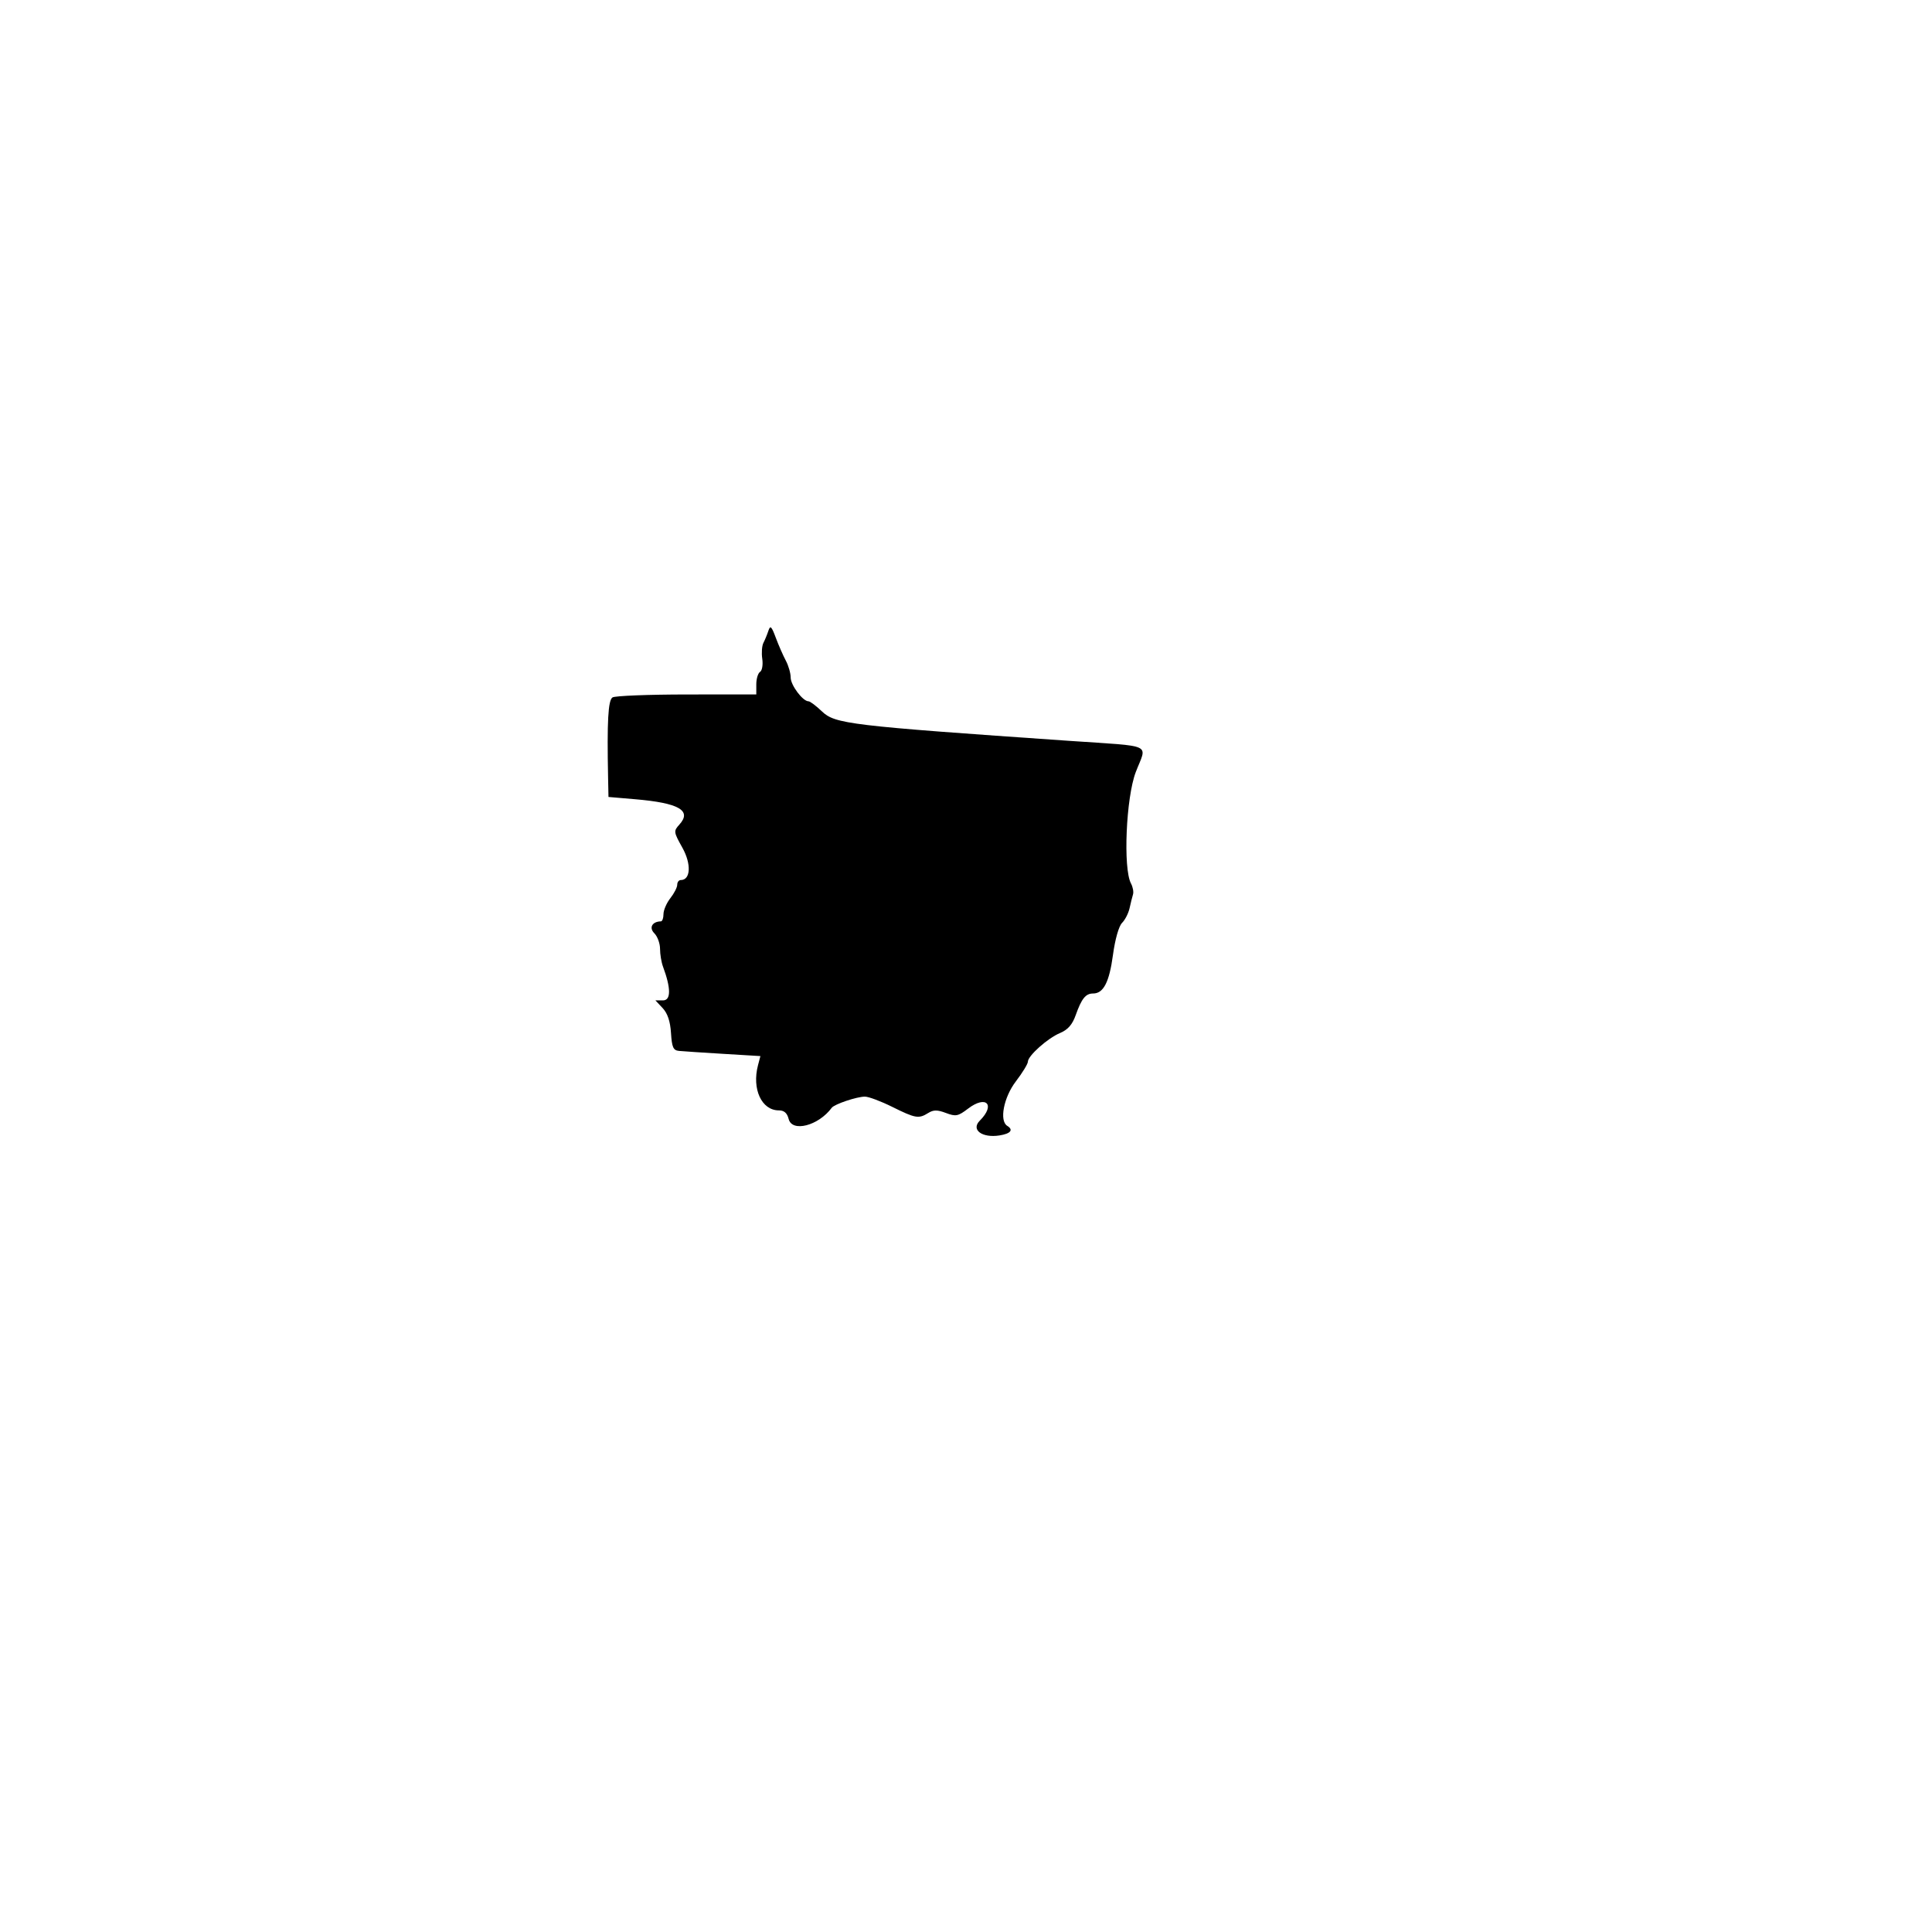
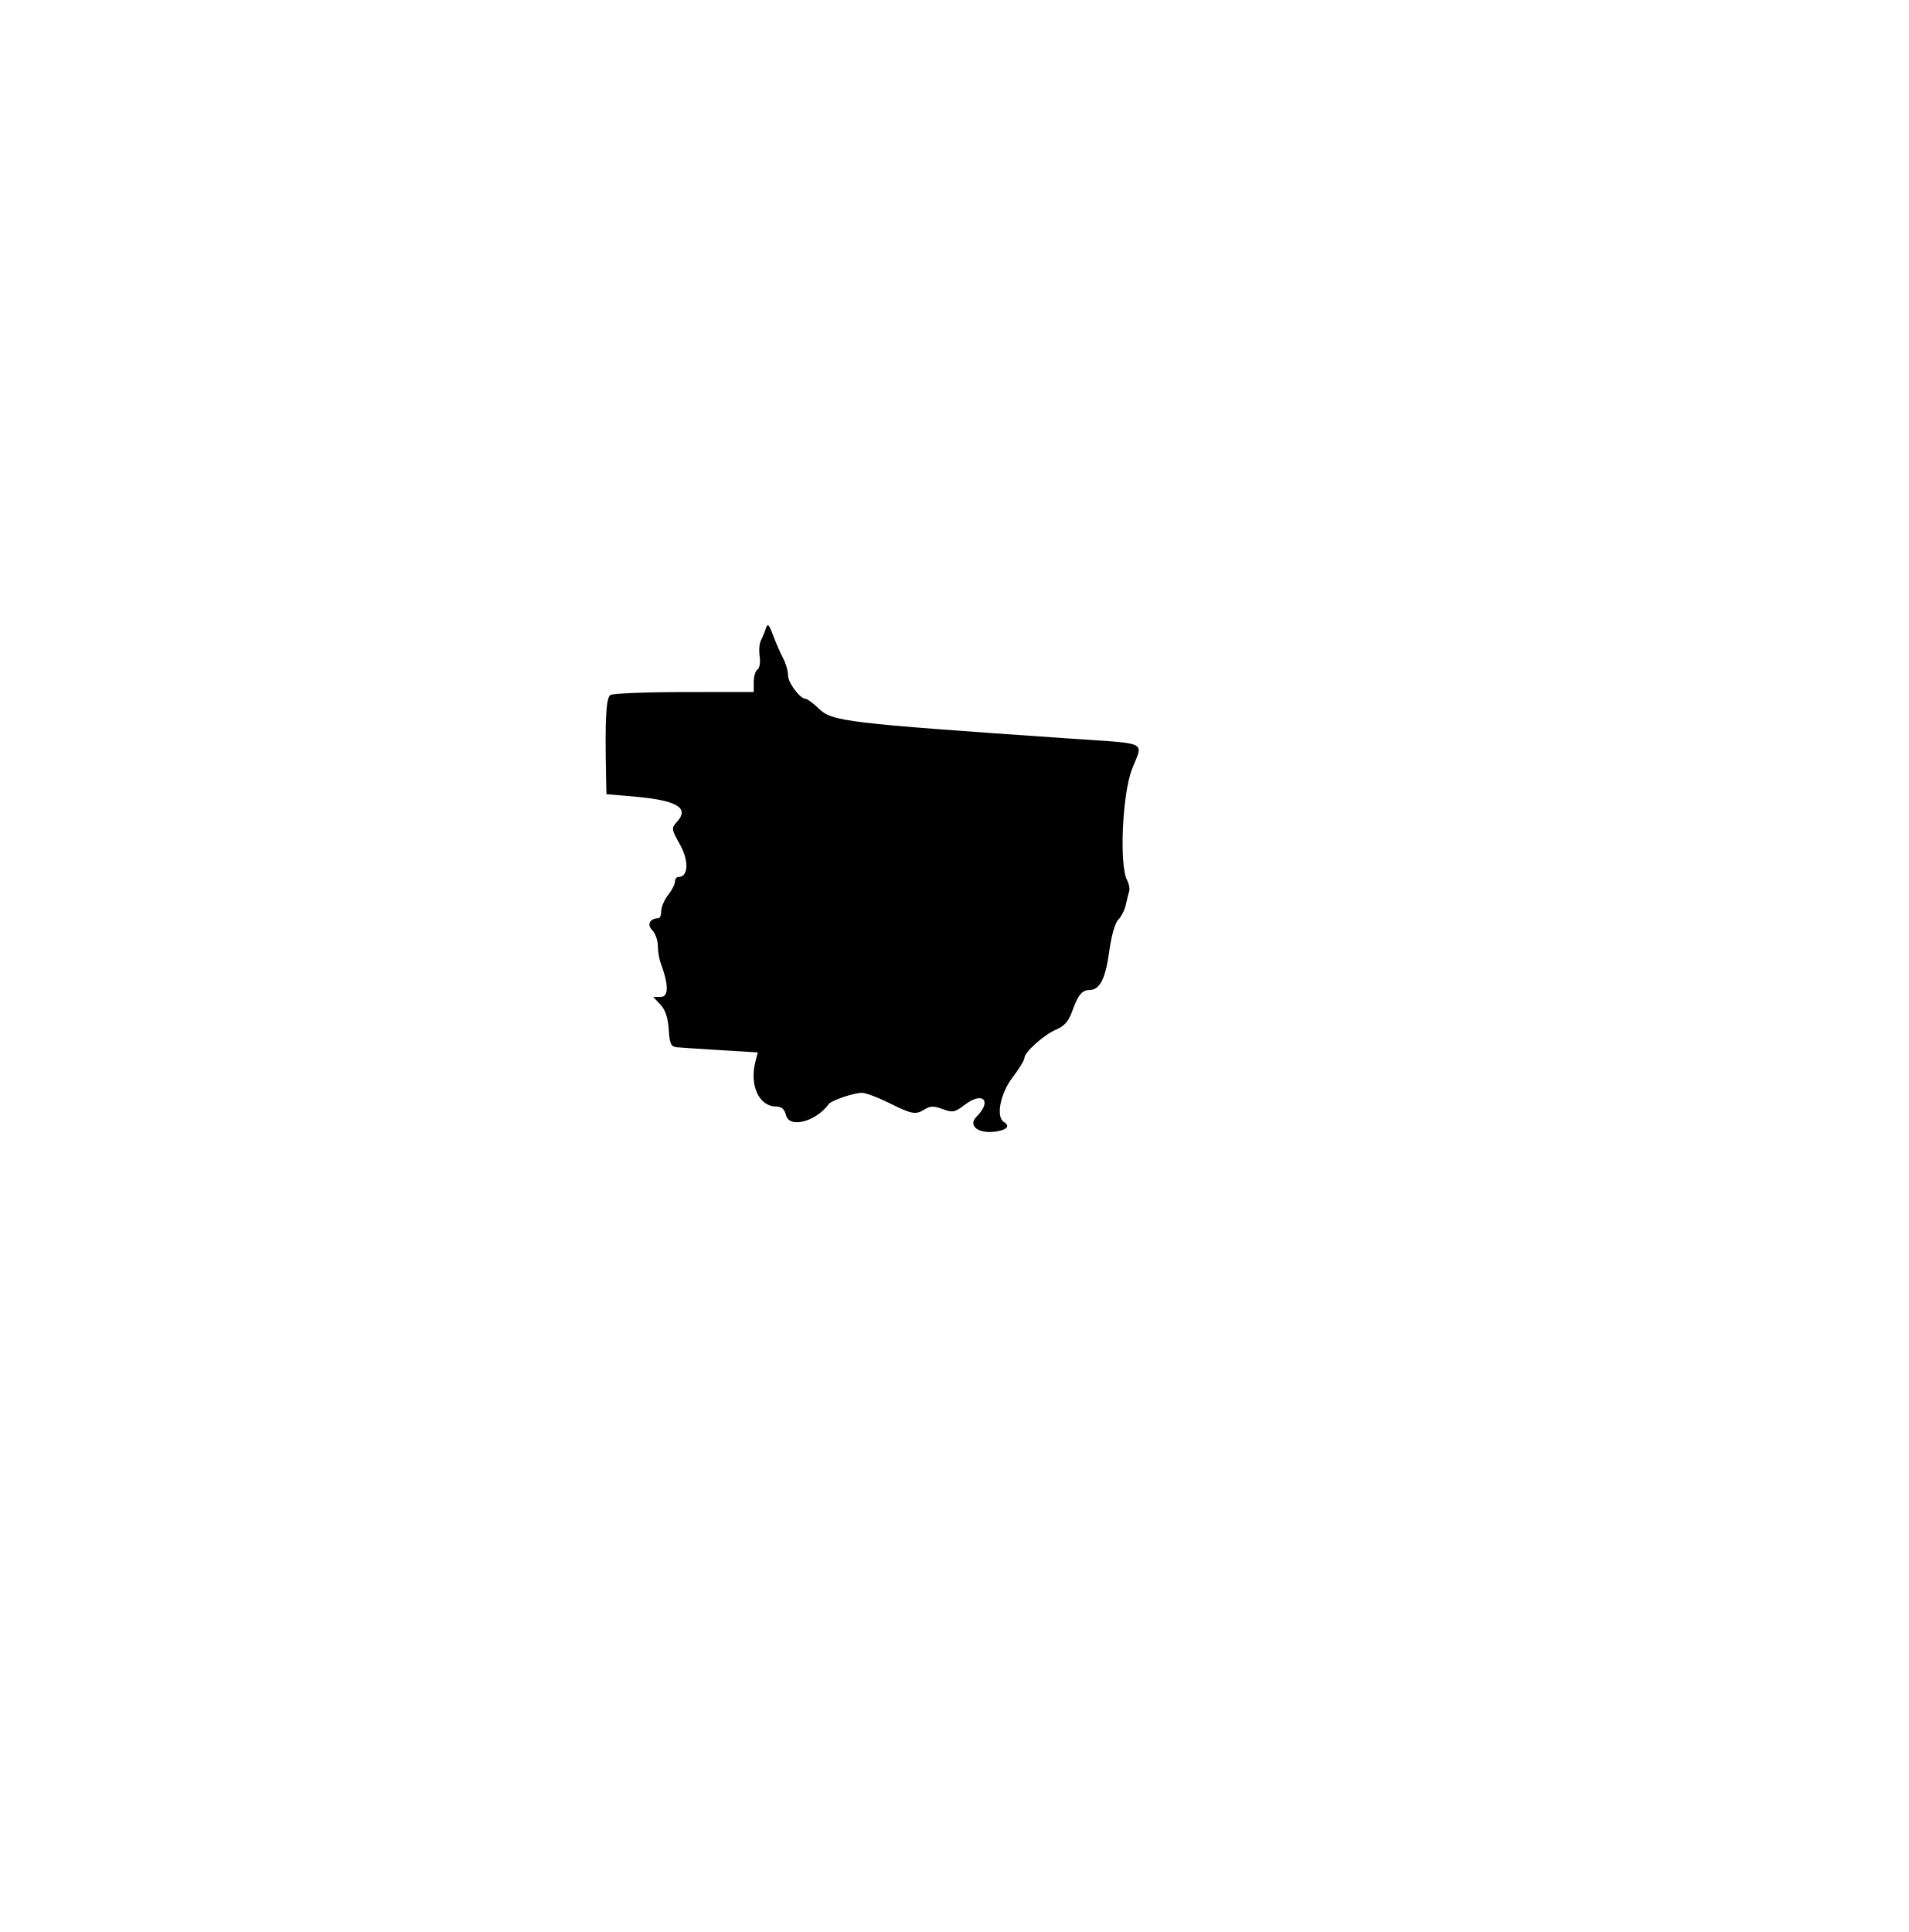
- <svg xmlns="http://www.w3.org/2000/svg" version="1.1" width="400" height="403.591" viewBox="0, 0, 400,403.591">
+ <svg xmlns="http://www.w3.org/2000/svg" version="1.1" width="400" height="405" viewBox="0, 0, 400,405">
  <g>
-     <path d="M160.513 131.777 C 160.252 132.567,159.784 133.703,159.473 134.301 C 159.161 134.899,159.054 136.396,159.235 137.627 C 159.416 138.858,159.209 140.085,158.776 140.352 C 158.343 140.620,157.989 141.789,157.989 142.951 L 157.989 145.063 143.447 145.074 C 135.449 145.080,128.477 145.356,127.954 145.688 C 127.034 146.271,126.791 150.653,127.028 162.416 L 127.110 166.484 132.675 166.958 C 141.822 167.736,144.581 169.314,141.924 172.250 C 140.686 173.618,140.708 173.788,142.550 177.087 C 144.454 180.499,144.284 183.842,142.206 183.842 C 141.802 183.842,141.472 184.283,141.472 184.822 C 141.472 185.362,140.826 186.624,140.036 187.629 C 139.246 188.633,138.600 190.131,138.600 190.957 C 138.600 191.783,138.357 192.465,138.061 192.471 C 136.236 192.508,135.525 193.796,136.688 194.959 C 137.344 195.616,137.882 197.078,137.882 198.209 C 137.882 199.340,138.159 201.014,138.499 201.928 C 140.178 206.448,140.181 208.977,138.507 208.977 L 136.913 208.977 138.429 210.592 C 139.457 211.689,140.017 213.363,140.170 215.799 C 140.357 218.777,140.640 219.414,141.831 219.533 C 142.621 219.612,146.773 219.887,151.057 220.145 L 158.847 220.614 158.347 222.516 C 157.037 227.499,159.094 231.957,162.704 231.957 C 163.804 231.957,164.436 232.513,164.747 233.752 C 165.461 236.597,170.971 235.167,173.744 231.418 C 174.306 230.658,178.983 229.084,180.680 229.084 C 181.452 229.084,184.014 230.044,186.374 231.216 C 191.227 233.628,191.914 233.746,193.890 232.512 C 194.998 231.820,195.796 231.817,197.601 232.498 C 199.669 233.279,200.135 233.187,202.236 231.584 C 206.016 228.701,208.017 230.762,204.678 234.101 C 202.781 235.998,205.140 237.767,208.797 237.190 C 211.128 236.821,211.769 236.027,210.413 235.189 C 208.718 234.141,209.667 229.230,212.208 225.902 C 213.591 224.091,214.722 222.243,214.722 221.795 C 214.722 220.564,218.845 216.880,221.435 215.798 C 223.065 215.117,224.007 214.048,224.701 212.088 C 225.935 208.606,226.788 207.540,228.343 207.540 C 230.510 207.540,231.727 205.180,232.495 199.486 C 232.934 196.226,233.716 193.470,234.394 192.793 C 235.027 192.159,235.734 190.775,235.966 189.716 C 236.197 188.658,236.519 187.364,236.682 186.842 C 236.845 186.320,236.655 185.287,236.258 184.547 C 234.588 181.425,235.225 166.599,237.258 161.290 C 239.594 155.190,241.337 156.004,223.271 154.755 C 177.336 151.580,174.448 151.235,171.682 148.592 C 170.478 147.441,169.223 146.499,168.893 146.499 C 167.695 146.499,165.171 143.134,165.171 141.537 C 165.171 140.636,164.712 139.041,164.151 137.992 C 163.590 136.944,162.649 134.794,162.059 133.214 C 161.158 130.797,160.913 130.569,160.513 131.777 " stroke="none" fill="#000000" fill-rule="evenodd" />
+     <path data-layer="estado" data-layer-name="mt" data-layer-group="centro_oeste" stroke="none" fill="#000000" d="M160.513 131.777 C 160.252 132.567,159.784 133.703,159.473 134.301 C 159.161 134.899,159.054 136.396,159.235 137.627 C 159.416 138.858,159.209 140.085,158.776 140.352 C 158.343 140.620,157.989 141.789,157.989 142.951 L 157.989 145.063 143.447 145.074 C 135.449 145.080,128.477 145.356,127.954 145.688 C 127.034 146.271,126.791 150.653,127.028 162.416 L 127.110 166.484 132.675 166.958 C 141.822 167.736,144.581 169.314,141.924 172.250 C 140.686 173.618,140.708 173.788,142.550 177.087 C 144.454 180.499,144.284 183.842,142.206 183.842 C 141.802 183.842,141.472 184.283,141.472 184.822 C 141.472 185.362,140.826 186.624,140.036 187.629 C 139.246 188.633,138.600 190.131,138.600 190.957 C 138.600 191.783,138.357 192.465,138.061 192.471 C 136.236 192.508,135.525 193.796,136.688 194.959 C 137.344 195.616,137.882 197.078,137.882 198.209 C 137.882 199.340,138.159 201.014,138.499 201.928 C 140.178 206.448,140.181 208.977,138.507 208.977 L 136.913 208.977 138.429 210.592 C 139.457 211.689,140.017 213.363,140.170 215.799 C 140.357 218.777,140.640 219.414,141.831 219.533 C 142.621 219.612,146.773 219.887,151.057 220.145 L 158.847 220.614 158.347 222.516 C 157.037 227.499,159.094 231.957,162.704 231.957 C 163.804 231.957,164.436 232.513,164.747 233.752 C 165.461 236.597,170.971 235.167,173.744 231.418 C 174.306 230.658,178.983 229.084,180.680 229.084 C 181.452 229.084,184.014 230.044,186.374 231.216 C 191.227 233.628,191.914 233.746,193.890 232.512 C 194.998 231.820,195.796 231.817,197.601 232.498 C 199.669 233.279,200.135 233.187,202.236 231.584 C 206.016 228.701,208.017 230.762,204.678 234.101 C 202.781 235.998,205.140 237.767,208.797 237.190 C 211.128 236.821,211.769 236.027,210.413 235.189 C 208.718 234.141,209.667 229.230,212.208 225.902 C 213.591 224.091,214.722 222.243,214.722 221.795 C 214.722 220.564,218.845 216.880,221.435 215.798 C 223.065 215.117,224.007 214.048,224.701 212.088 C 225.935 208.606,226.788 207.540,228.343 207.540 C 230.510 207.540,231.727 205.180,232.495 199.486 C 232.934 196.226,233.716 193.470,234.394 192.793 C 235.027 192.159,235.734 190.775,235.966 189.716 C 236.197 188.658,236.519 187.364,236.682 186.842 C 236.845 186.320,236.655 185.287,236.258 184.547 C 234.588 181.425,235.225 166.599,237.258 161.290 C 239.594 155.190,241.337 156.004,223.271 154.755 C 177.336 151.580,174.448 151.235,171.682 148.592 C 170.478 147.441,169.223 146.499,168.893 146.499 C 167.695 146.499,165.171 143.134,165.171 141.537 C 165.171 140.636,164.712 139.041,164.151 137.992 C 163.590 136.944,162.649 134.794,162.059 133.214 C 161.158 130.797,160.913 130.569,160.513 131.777" />
  </g>
</svg>
